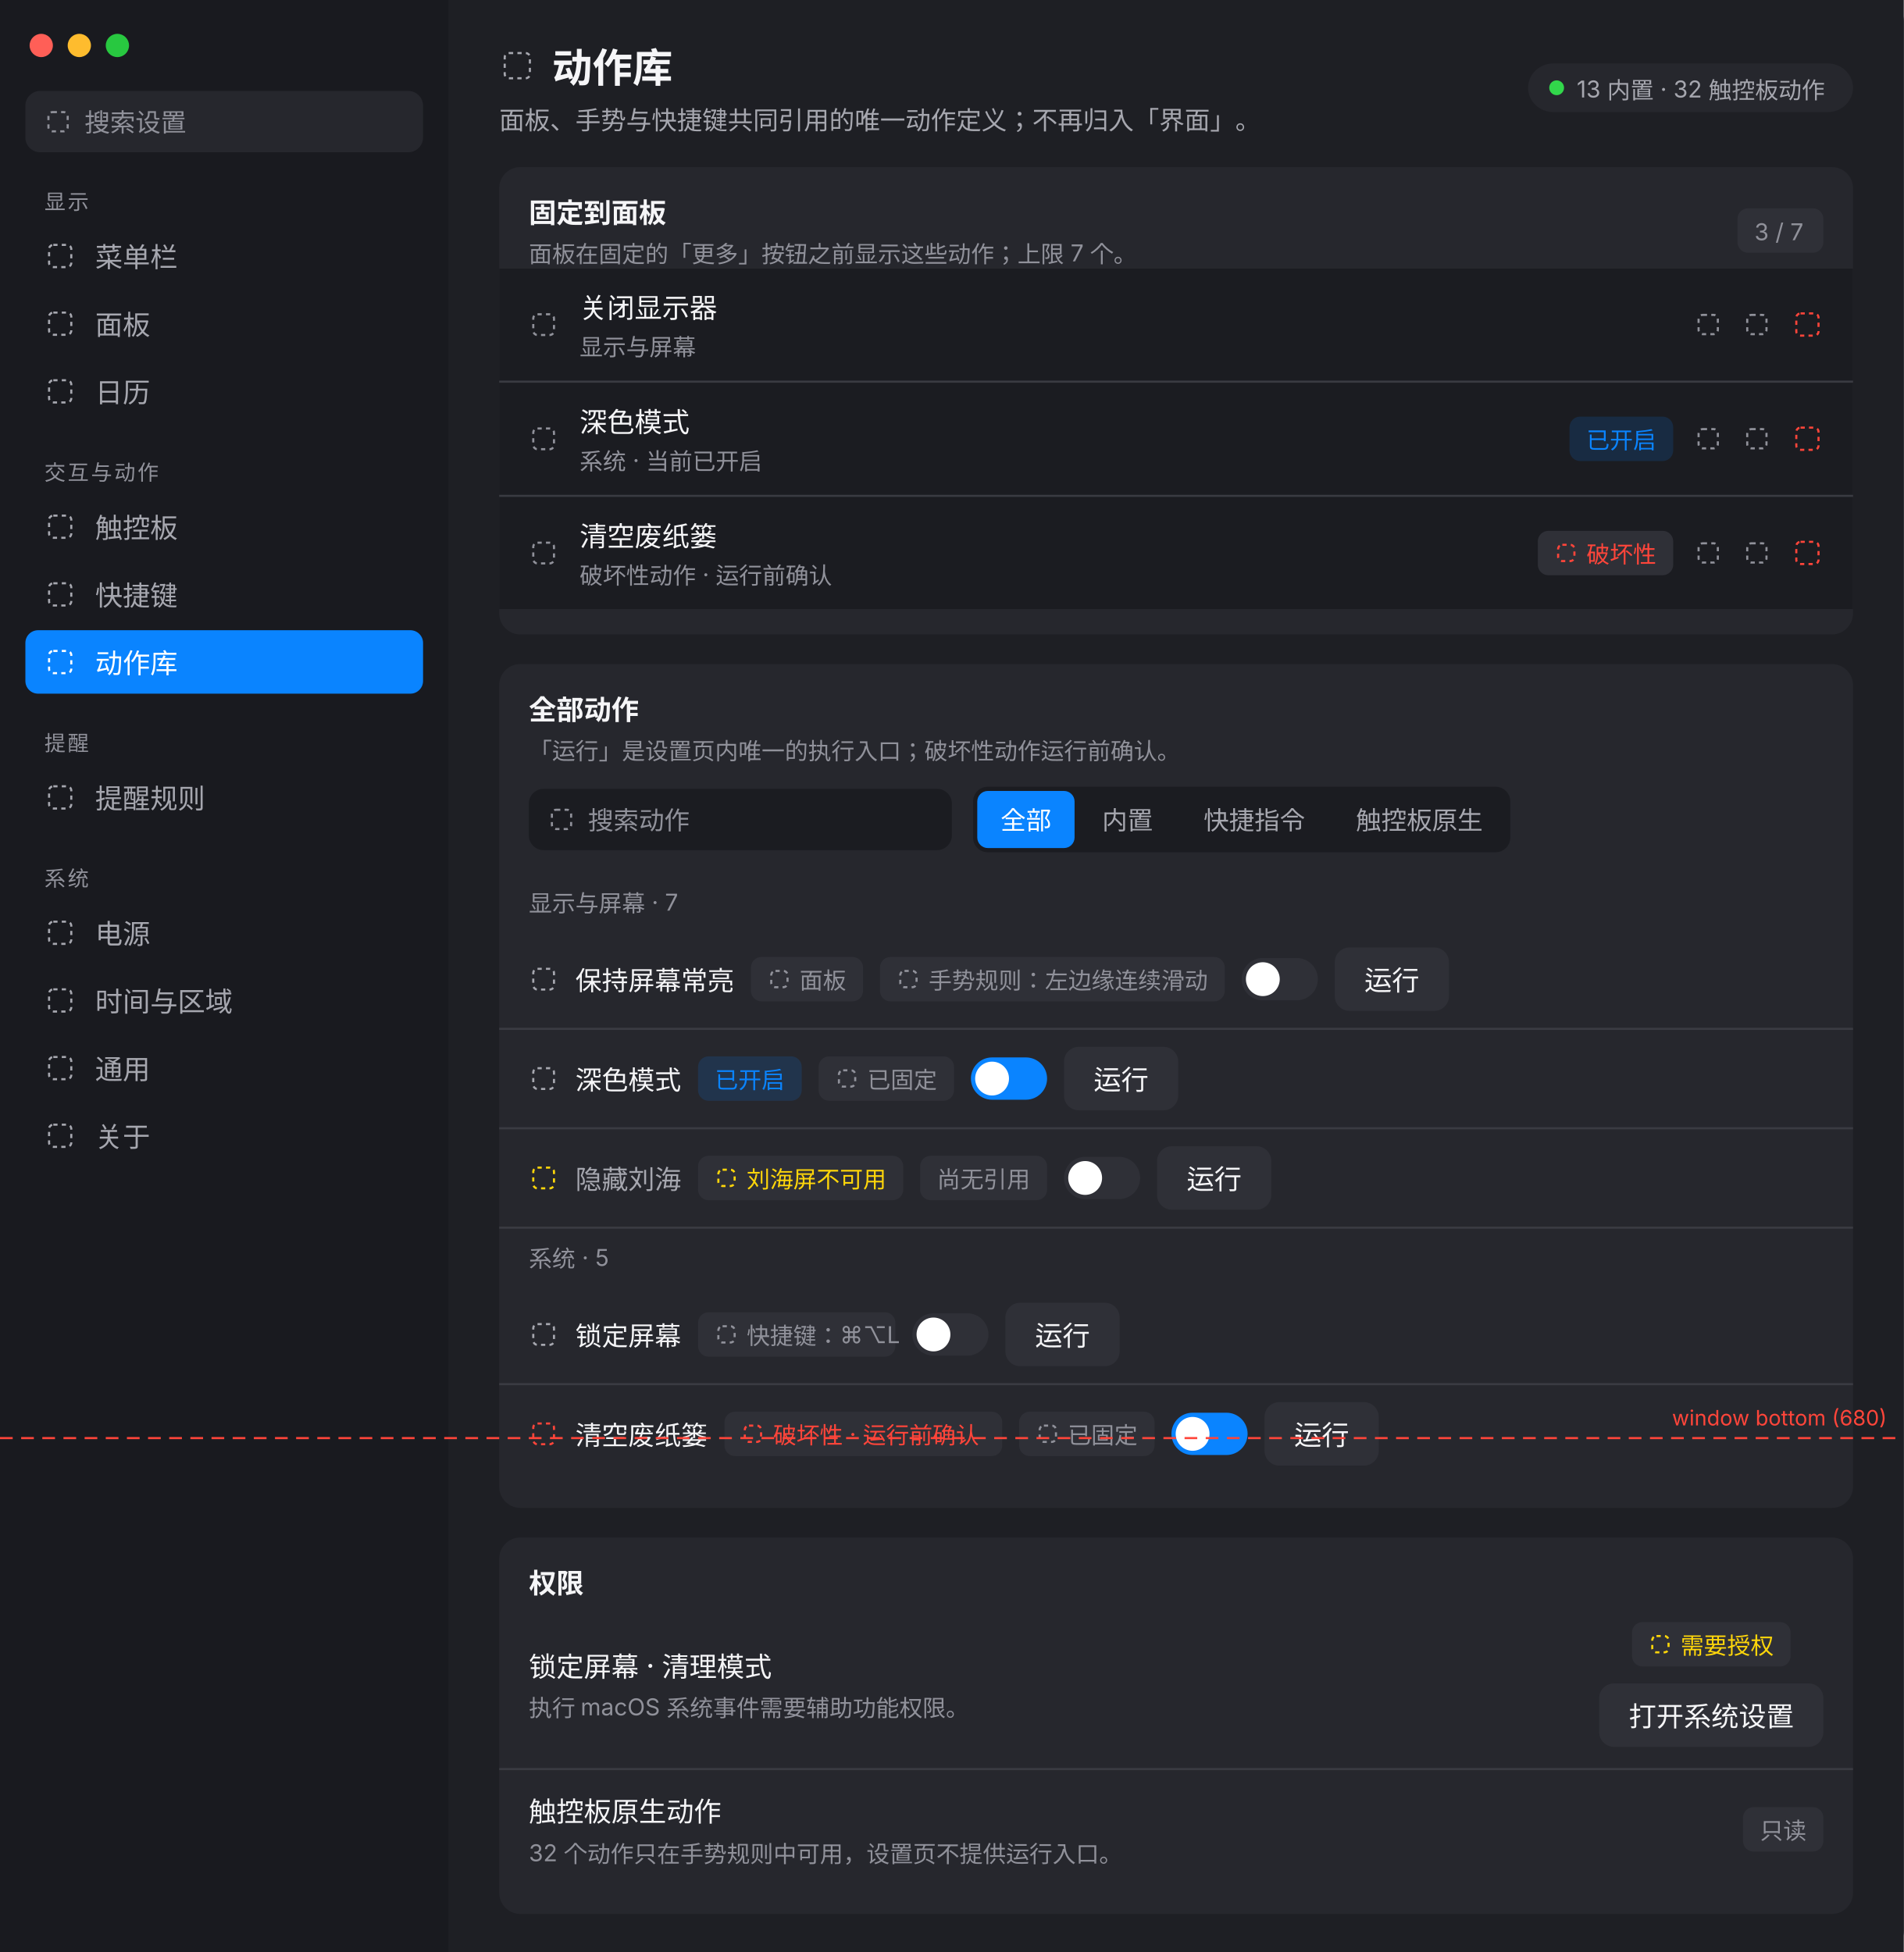
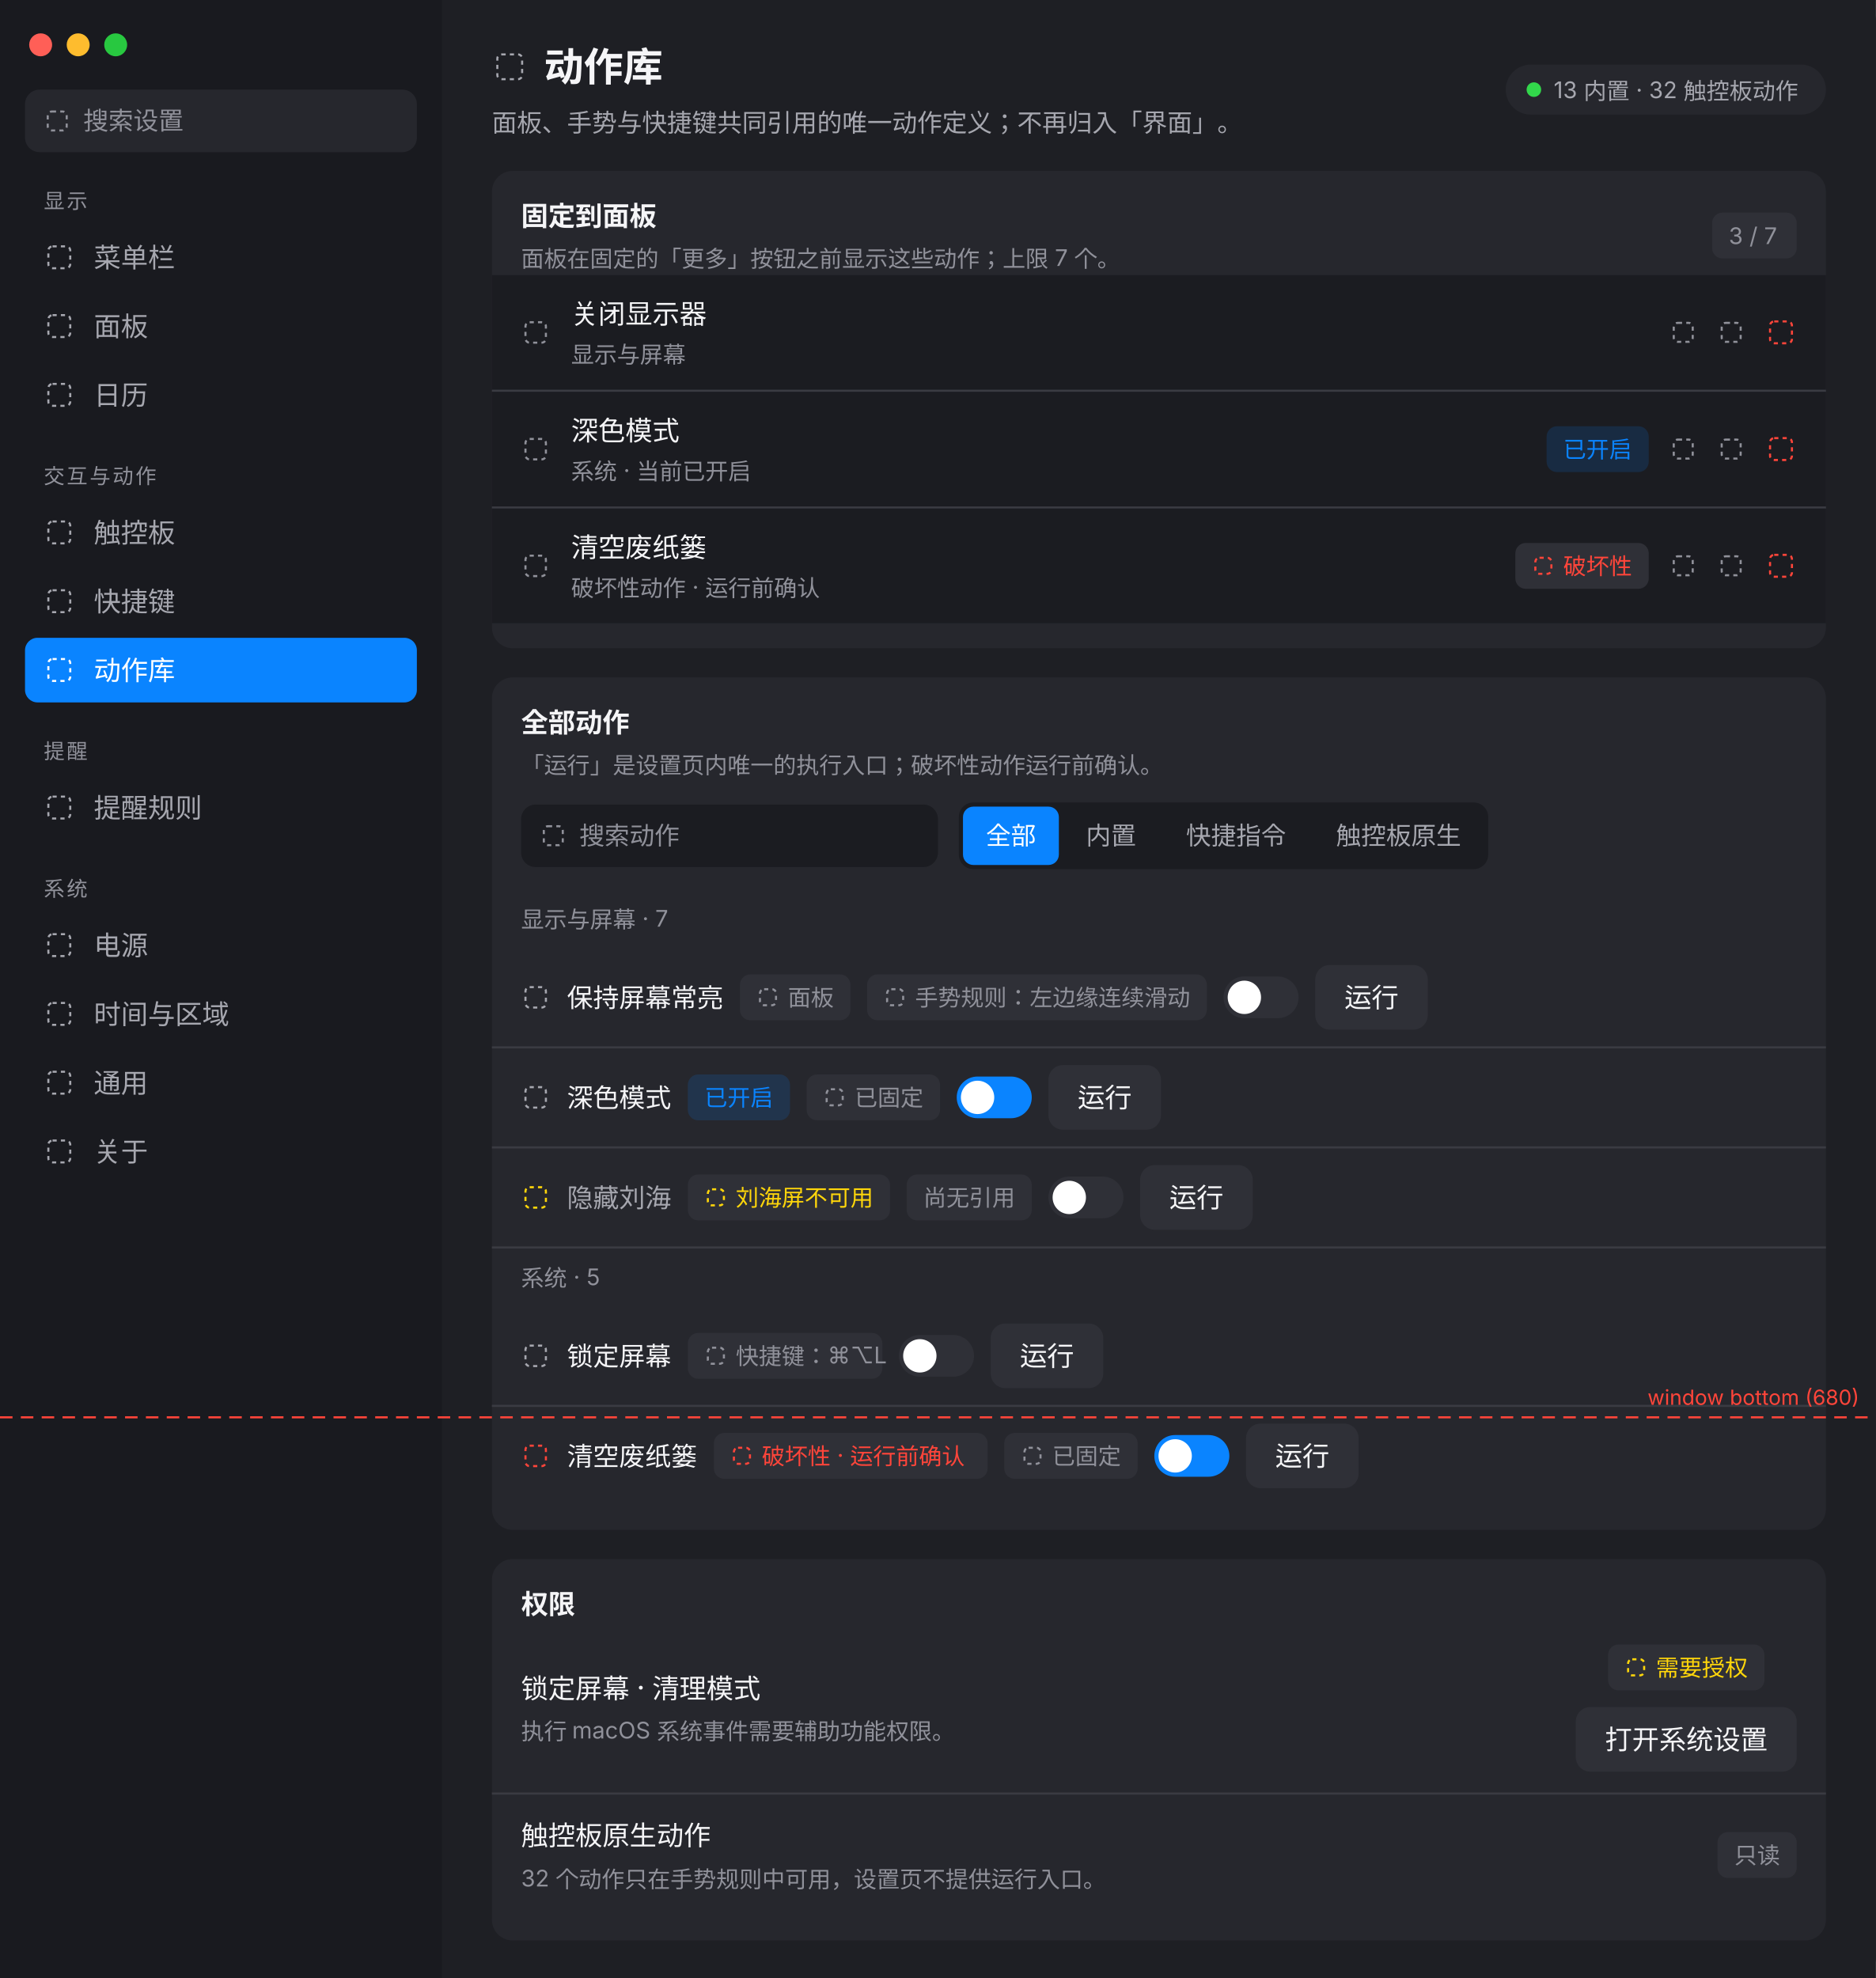
- <svg xmlns="http://www.w3.org/2000/svg" width="900" height="923" viewBox="0 0 900 923">
-   <rect width="900" height="923" fill="#1E1F24" />
-   <rect x="0.0" y="0.0" width="900.0" height="923.0" rx="10" fill="#1E1F24" />
-   <rect x="0.0" y="0.0" width="212.0" height="923.0" rx="0" fill="#191A1F" />
+ <svg xmlns="http://www.w3.org/2000/svg" width="900" height="949" viewBox="0 0 900 949">
+   <rect width="900" height="949" fill="#1E1F24" />
+   <rect x="0.0" y="0.0" width="900.0" height="949.0" rx="10" fill="#1E1F24" />
+   <rect x="0.0" y="0.0" width="212.0" height="949.0" rx="0" fill="#191A1F" />
  <ellipse cx="19.5" cy="21.5" rx="5.5" ry="5.5" fill="#FF5F57" />
  <ellipse cx="37.5" cy="21.5" rx="5.5" ry="5.5" fill="#FEBC2E" />
  <ellipse cx="55.5" cy="21.5" rx="5.5" ry="5.5" fill="#28C840" />
-   <rect x="12.0" y="43.0" width="188.0" height="29.0" rx="7" fill="#26272D" />
-   <rect x="22.9" y="53.0" width="9.1" height="9.1" rx="2" fill="none" stroke="#90919A" stroke-width="1" stroke-dasharray="2 2" />
+   <rect x="12.0" y="43.0" width="188.0" height="30.0" rx="7" fill="#26272D" />
+   <rect x="22.9" y="53.5" width="9.1" height="9.1" rx="2" fill="none" stroke="#90919A" stroke-width="1" stroke-dasharray="2 2" />
  <text x="40.0" y="62.2" font-family="Inter" font-size="12" font-weight="normal" letter-spacing="0" fill="#90919A">搜索设置</text>
-   <text x="21.0" y="99.0" font-family="Inter" font-size="10" font-weight="normal" letter-spacing="1" fill="#90919A">显示</text>
-   <rect x="23.2" y="115.8" width="10.5" height="10.5" rx="2" fill="none" stroke="#A6A7AF" stroke-width="1" stroke-dasharray="2 2" />
-   <text x="45.0" y="126.3" font-family="Inter" font-size="13" font-weight="normal" letter-spacing="0" fill="#A6A7AF">菜单栏</text>
-   <rect x="23.2" y="147.8" width="10.5" height="10.5" rx="2" fill="none" stroke="#A6A7AF" stroke-width="1" stroke-dasharray="2 2" />
-   <text x="45.0" y="158.3" font-family="Inter" font-size="13" font-weight="normal" letter-spacing="0" fill="#A6A7AF">面板</text>
-   <rect x="23.2" y="179.8" width="10.5" height="10.5" rx="2" fill="none" stroke="#A6A7AF" stroke-width="1" stroke-dasharray="2 2" />
-   <text x="45.0" y="190.3" font-family="Inter" font-size="13" font-weight="normal" letter-spacing="0" fill="#A6A7AF">日历</text>
-   <text x="21.0" y="227.0" font-family="Inter" font-size="10" font-weight="normal" letter-spacing="1" fill="#90919A">交互与动作</text>
-   <rect x="23.2" y="243.8" width="10.5" height="10.5" rx="2" fill="none" stroke="#A6A7AF" stroke-width="1" stroke-dasharray="2 2" />
-   <text x="45.0" y="254.3" font-family="Inter" font-size="13" font-weight="normal" letter-spacing="0" fill="#A6A7AF">触控板</text>
-   <rect x="23.2" y="275.8" width="10.5" height="10.5" rx="2" fill="none" stroke="#A6A7AF" stroke-width="1" stroke-dasharray="2 2" />
-   <text x="45.0" y="286.3" font-family="Inter" font-size="13" font-weight="normal" letter-spacing="0" fill="#A6A7AF">快捷键</text>
-   <rect x="12.0" y="298.0" width="188.0" height="30.0" rx="6" fill="#0A84FF" />
-   <rect x="23.2" y="307.8" width="10.5" height="10.5" rx="2" fill="none" stroke="#FFFFFF" stroke-width="1" stroke-dasharray="2 2" />
-   <text x="45.0" y="318.3" font-family="Inter" font-size="13" font-weight="normal" letter-spacing="0" fill="#FFFFFF">动作库</text>
-   <text x="21.0" y="355.0" font-family="Inter" font-size="10" font-weight="normal" letter-spacing="1" fill="#90919A">提醒</text>
-   <rect x="23.2" y="371.8" width="10.5" height="10.5" rx="2" fill="none" stroke="#A6A7AF" stroke-width="1" stroke-dasharray="2 2" />
-   <text x="45.0" y="382.3" font-family="Inter" font-size="13" font-weight="normal" letter-spacing="0" fill="#A6A7AF">提醒规则</text>
-   <text x="21.0" y="419.0" font-family="Inter" font-size="10" font-weight="normal" letter-spacing="1" fill="#90919A">系统</text>
-   <rect x="23.2" y="435.8" width="10.5" height="10.5" rx="2" fill="none" stroke="#A6A7AF" stroke-width="1" stroke-dasharray="2 2" />
-   <text x="45.0" y="446.3" font-family="Inter" font-size="13" font-weight="normal" letter-spacing="0" fill="#A6A7AF">电源</text>
-   <rect x="23.2" y="467.8" width="10.5" height="10.5" rx="2" fill="none" stroke="#A6A7AF" stroke-width="1" stroke-dasharray="2 2" />
-   <text x="45.0" y="478.3" font-family="Inter" font-size="13" font-weight="normal" letter-spacing="0" fill="#A6A7AF">时间与区域</text>
-   <rect x="23.2" y="499.8" width="10.5" height="10.5" rx="2" fill="none" stroke="#A6A7AF" stroke-width="1" stroke-dasharray="2 2" />
-   <text x="45.0" y="510.3" font-family="Inter" font-size="13" font-weight="normal" letter-spacing="0" fill="#A6A7AF">通用</text>
-   <rect x="23.2" y="531.8" width="10.5" height="10.5" rx="2" fill="none" stroke="#A6A7AF" stroke-width="1" stroke-dasharray="2 2" />
-   <text x="45.0" y="542.3" font-family="Inter" font-size="13" font-weight="normal" letter-spacing="0" fill="#A6A7AF">关于</text>
-   <rect x="238.6" y="25.1" width="11.9" height="11.9" rx="2" fill="none" stroke="#A6A7AF" stroke-width="1" stroke-dasharray="2 2" />
+   <text x="21.0" y="100.0" font-family="Inter" font-size="10" font-weight="normal" letter-spacing="1" fill="#90919A">显示</text>
+   <rect x="23.2" y="118.2" width="10.5" height="10.5" rx="2" fill="none" stroke="#A6A7AF" stroke-width="1" stroke-dasharray="2 2" />
+   <text x="45.0" y="128.3" font-family="Inter" font-size="13" font-weight="normal" letter-spacing="0" fill="#A6A7AF">菜单栏</text>
+   <rect x="23.2" y="151.2" width="10.5" height="10.5" rx="2" fill="none" stroke="#A6A7AF" stroke-width="1" stroke-dasharray="2 2" />
+   <text x="45.0" y="161.3" font-family="Inter" font-size="13" font-weight="normal" letter-spacing="0" fill="#A6A7AF">面板</text>
+   <rect x="23.2" y="184.2" width="10.5" height="10.5" rx="2" fill="none" stroke="#A6A7AF" stroke-width="1" stroke-dasharray="2 2" />
+   <text x="45.0" y="194.3" font-family="Inter" font-size="13" font-weight="normal" letter-spacing="0" fill="#A6A7AF">日历</text>
+   <text x="21.0" y="232.0" font-family="Inter" font-size="10" font-weight="normal" letter-spacing="1" fill="#90919A">交互与动作</text>
+   <rect x="23.2" y="250.2" width="10.5" height="10.5" rx="2" fill="none" stroke="#A6A7AF" stroke-width="1" stroke-dasharray="2 2" />
+   <text x="45.0" y="260.3" font-family="Inter" font-size="13" font-weight="normal" letter-spacing="0" fill="#A6A7AF">触控板</text>
+   <rect x="23.2" y="283.2" width="10.5" height="10.5" rx="2" fill="none" stroke="#A6A7AF" stroke-width="1" stroke-dasharray="2 2" />
+   <text x="45.0" y="293.3" font-family="Inter" font-size="13" font-weight="normal" letter-spacing="0" fill="#A6A7AF">快捷键</text>
+   <rect x="12.0" y="306.0" width="188.0" height="31.0" rx="6" fill="#0A84FF" />
+   <rect x="23.2" y="316.2" width="10.5" height="10.5" rx="2" fill="none" stroke="#FFFFFF" stroke-width="1" stroke-dasharray="2 2" />
+   <text x="45.0" y="326.3" font-family="Inter" font-size="13" font-weight="normal" letter-spacing="0" fill="#FFFFFF">动作库</text>
+   <text x="21.0" y="364.0" font-family="Inter" font-size="10" font-weight="normal" letter-spacing="1" fill="#90919A">提醒</text>
+   <rect x="23.2" y="382.2" width="10.5" height="10.5" rx="2" fill="none" stroke="#A6A7AF" stroke-width="1" stroke-dasharray="2 2" />
+   <text x="45.0" y="392.3" font-family="Inter" font-size="13" font-weight="normal" letter-spacing="0" fill="#A6A7AF">提醒规则</text>
+   <text x="21.0" y="430.0" font-family="Inter" font-size="10" font-weight="normal" letter-spacing="1" fill="#90919A">系统</text>
+   <rect x="23.2" y="448.2" width="10.5" height="10.5" rx="2" fill="none" stroke="#A6A7AF" stroke-width="1" stroke-dasharray="2 2" />
+   <text x="45.0" y="458.3" font-family="Inter" font-size="13" font-weight="normal" letter-spacing="0" fill="#A6A7AF">电源</text>
+   <rect x="23.2" y="481.2" width="10.5" height="10.5" rx="2" fill="none" stroke="#A6A7AF" stroke-width="1" stroke-dasharray="2 2" />
+   <text x="45.0" y="491.3" font-family="Inter" font-size="13" font-weight="normal" letter-spacing="0" fill="#A6A7AF">时间与区域</text>
+   <rect x="23.2" y="514.2" width="10.5" height="10.5" rx="2" fill="none" stroke="#A6A7AF" stroke-width="1" stroke-dasharray="2 2" />
+   <text x="45.0" y="524.3" font-family="Inter" font-size="13" font-weight="normal" letter-spacing="0" fill="#A6A7AF">通用</text>
+   <rect x="23.2" y="547.2" width="10.5" height="10.5" rx="2" fill="none" stroke="#A6A7AF" stroke-width="1" stroke-dasharray="2 2" />
+   <text x="45.0" y="557.3" font-family="Inter" font-size="13" font-weight="normal" letter-spacing="0" fill="#A6A7AF">关于</text>
+   <rect x="238.6" y="26.1" width="11.9" height="11.9" rx="2" fill="none" stroke="#A6A7AF" stroke-width="1" stroke-dasharray="2 2" />
  <text x="261.0" y="38.9" font-family="Inter" font-size="19" font-weight="600" letter-spacing="0" fill="#F5F5F7">动作库</text>
-   <text x="236.0" y="61.2" font-family="Inter" font-size="12" font-weight="normal" letter-spacing="0" fill="#A6A7AF">面板、手势与快捷键共同引用的唯一动作定义；不再归入「界面」。</text>
-   <rect x="722.4" y="30.0" width="153.6" height="23.0" rx="12" fill="#26272D" />
-   <ellipse cx="735.9" cy="41.5" rx="3.5" ry="3.5" fill="#32D74B" />
-   <text x="745.4" y="46.1" font-family="Inter" font-size="11" font-weight="normal" letter-spacing="0" fill="#A6A7AF">13 内置 · 32 触控板动作</text>
-   <rect x="236.0" y="79.0" width="640.0" height="221.0" rx="10" fill="#26272D" />
-   <text x="250.0" y="105.3" font-family="Inter" font-size="13" font-weight="600" letter-spacing="0" fill="#F5F5F7">固定到面板</text>
-   <text x="250.0" y="124.1" font-family="Inter" font-size="11" font-weight="normal" letter-spacing="0" fill="#90919A">面板在固定的「更多」按钮之前显示这些动作；上限 7 个。</text>
-   <rect x="821.4" y="98.5" width="40.6" height="21.0" rx="5" fill="#2F3037" />
-   <text x="829.4" y="113.6" font-family="Inter" font-size="11" font-weight="t" letter-spacing="0" fill="#90919A">3 / 7</text>
-   <rect x="236.0" y="127.0" width="640.0" height="53.0" rx="0" fill="#1B1C21" />
-   <rect x="252.1" y="148.6" width="9.8" height="9.8" rx="2" fill="none" stroke="#90919A" stroke-width="1" stroke-dasharray="2 2" />
-   <text x="274.0" y="150.3" font-family="Inter" font-size="13" font-weight="500" letter-spacing="0" fill="#F5F5F7">关闭显示器</text>
-   <text x="274.0" y="168.1" font-family="Inter" font-size="11" font-weight="normal" letter-spacing="0" fill="#90919A">显示与屏幕</text>
-   <rect x="803.0" y="148.9" width="9.1" height="9.1" rx="2" fill="none" stroke="#90919A" stroke-width="1" stroke-dasharray="2 2" />
-   <rect x="826.0" y="148.9" width="9.1" height="9.1" rx="2" fill="none" stroke="#90919A" stroke-width="1" stroke-dasharray="2 2" />
-   <rect x="849.2" y="148.2" width="10.5" height="10.5" rx="2" fill="none" stroke="#FF453A" stroke-width="1" stroke-dasharray="2 2" />
-   <rect x="236.0" y="180.0" width="640.0" height="1.0" rx="0" fill="#3A3B42" />
-   <rect x="236.0" y="181.0" width="640.0" height="53.0" rx="0" fill="#1B1C21" />
-   <rect x="252.1" y="202.6" width="9.8" height="9.8" rx="2" fill="none" stroke="#90919A" stroke-width="1" stroke-dasharray="2 2" />
-   <text x="274.0" y="204.3" font-family="Inter" font-size="13" font-weight="500" letter-spacing="0" fill="#F5F5F7">深色模式</text>
-   <text x="274.0" y="222.1" font-family="Inter" font-size="11" font-weight="normal" letter-spacing="0" fill="#90919A">系统 · 当前已开启</text>
-   <rect x="742.0" y="197.0" width="49.0" height="21.0" rx="5" fill="#0A84FF" fill-opacity="0.149" />
-   <text x="750.0" y="212.1" font-family="Inter" font-size="11" font-weight="t" letter-spacing="0" fill="#0A84FF">已开启</text>
-   <rect x="803.0" y="202.9" width="9.1" height="9.1" rx="2" fill="none" stroke="#90919A" stroke-width="1" stroke-dasharray="2 2" />
-   <rect x="826.0" y="202.9" width="9.1" height="9.1" rx="2" fill="none" stroke="#90919A" stroke-width="1" stroke-dasharray="2 2" />
-   <rect x="849.2" y="202.2" width="10.5" height="10.5" rx="2" fill="none" stroke="#FF453A" stroke-width="1" stroke-dasharray="2 2" />
-   <rect x="236.0" y="234.0" width="640.0" height="1.0" rx="0" fill="#3A3B42" />
-   <rect x="236.0" y="235.0" width="640.0" height="53.0" rx="0" fill="#1B1C21" />
-   <rect x="252.1" y="256.6" width="9.8" height="9.8" rx="2" fill="none" stroke="#90919A" stroke-width="1" stroke-dasharray="2 2" />
-   <text x="274.0" y="258.3" font-family="Inter" font-size="13" font-weight="500" letter-spacing="0" fill="#F5F5F7">清空废纸篓</text>
-   <text x="274.0" y="276.1" font-family="Inter" font-size="11" font-weight="normal" letter-spacing="0" fill="#90919A">破坏性动作 · 运行前确认</text>
-   <rect x="727.0" y="251.0" width="64.0" height="21.0" rx="5" fill="#2F3037" />
-   <rect x="736.6" y="257.6" width="7.7" height="7.7" rx="2" fill="none" stroke="#FF453A" stroke-width="1" stroke-dasharray="2 2" />
-   <text x="750.0" y="266.1" font-family="Inter" font-size="11" font-weight="t" letter-spacing="0" fill="#FF453A">破坏性</text>
-   <rect x="803.0" y="256.9" width="9.1" height="9.1" rx="2" fill="none" stroke="#90919A" stroke-width="1" stroke-dasharray="2 2" />
-   <rect x="826.0" y="256.9" width="9.1" height="9.1" rx="2" fill="none" stroke="#90919A" stroke-width="1" stroke-dasharray="2 2" />
-   <rect x="849.2" y="256.2" width="10.5" height="10.5" rx="2" fill="none" stroke="#FF453A" stroke-width="1" stroke-dasharray="2 2" />
-   <rect x="236.0" y="314.0" width="640.0" height="399.0" rx="10" fill="#26272D" />
-   <text x="250.0" y="340.3" font-family="Inter" font-size="13" font-weight="600" letter-spacing="0" fill="#F5F5F7">全部动作</text>
-   <text x="250.0" y="359.1" font-family="Inter" font-size="11" font-weight="normal" letter-spacing="0" fill="#90919A">「运行」是设置页内唯一的执行入口；破坏性动作运行前确认。</text>
-   <rect x="250.0" y="373.0" width="200.0" height="29.0" rx="7" fill="#1B1C21" />
-   <rect x="260.9" y="382.9" width="9.1" height="9.1" rx="2" fill="none" stroke="#90919A" stroke-width="1" stroke-dasharray="2 2" />
-   <text x="278.0" y="392.2" font-family="Inter" font-size="12" font-weight="t" letter-spacing="0" fill="#90919A">搜索动作</text>
-   <rect x="460.0" y="372.0" width="254.0" height="31.0" rx="7" fill="#1B1C21" />
-   <rect x="462.0" y="374.0" width="46.0" height="27.0" rx="5" fill="#0A84FF" />
-   <text x="473.0" y="392.2" font-family="Inter" font-size="12" font-weight="l" letter-spacing="0" fill="#FFFFFF">全部</text>
-   <text x="521.0" y="392.2" font-family="Inter" font-size="12" font-weight="l" letter-spacing="0" fill="#A6A7AF">内置</text>
-   <text x="569.0" y="392.2" font-family="Inter" font-size="12" font-weight="l" letter-spacing="0" fill="#A6A7AF">快捷指令</text>
-   <text x="641.0" y="392.2" font-family="Inter" font-size="12" font-weight="l" letter-spacing="0" fill="#A6A7AF">触控板原生</text>
-   <text x="250.0" y="431.1" font-family="Inter" font-size="11" font-weight="t" letter-spacing="0" fill="#90919A">显示与屏幕 · 7</text>
-   <rect x="252.1" y="458.1" width="9.8" height="9.8" rx="2" fill="none" stroke="#A6A7AF" stroke-width="1" stroke-dasharray="2 2" />
-   <text x="272.0" y="468.2" font-family="Inter" font-size="12.5" font-weight="500" letter-spacing="0" fill="#F5F5F7">保持屏幕常亮</text>
-   <rect x="355.0" y="452.5" width="53.0" height="21.0" rx="5" fill="#2F3037" />
-   <rect x="364.6" y="459.1" width="7.7" height="7.7" rx="2" fill="none" stroke="#90919A" stroke-width="1" stroke-dasharray="2 2" />
-   <text x="378.0" y="467.6" font-family="Inter" font-size="11" font-weight="t" letter-spacing="0" fill="#90919A">面板</text>
-   <rect x="416.0" y="452.5" width="163.0" height="21.0" rx="5" fill="#2F3037" />
-   <rect x="425.6" y="459.1" width="7.7" height="7.7" rx="2" fill="none" stroke="#90919A" stroke-width="1" stroke-dasharray="2 2" />
-   <text x="439.0" y="467.6" font-family="Inter" font-size="11" font-weight="t" letter-spacing="0" fill="#90919A">手势规则：左边缘连续滑动</text>
-   <rect x="587.0" y="453.0" width="36.0" height="20.0" rx="10" fill="#2F3037" />
-   <ellipse cx="597.0" cy="463.0" rx="8.0" ry="8.0" fill="#FFFFFF" />
-   <rect x="631.0" y="448.0" width="54.0" height="30.0" rx="7" fill="#2F3037" />
-   <text x="645.0" y="468.3" font-family="Inter" font-size="13" font-weight="normal" letter-spacing="0" fill="#F5F5F7">运行</text>
-   <rect x="236.0" y="486.0" width="640.0" height="1.0" rx="0" fill="#3A3B42" />
-   <rect x="252.1" y="505.1" width="9.8" height="9.8" rx="2" fill="none" stroke="#A6A7AF" stroke-width="1" stroke-dasharray="2 2" />
-   <text x="272.0" y="515.2" font-family="Inter" font-size="12.5" font-weight="500" letter-spacing="0" fill="#F5F5F7">深色模式</text>
-   <rect x="330.0" y="499.5" width="49.0" height="21.0" rx="5" fill="#0A84FF" fill-opacity="0.149" />
-   <text x="338.0" y="514.6" font-family="Inter" font-size="11" font-weight="t" letter-spacing="0" fill="#0A84FF">已开启</text>
-   <rect x="387.0" y="499.5" width="64.0" height="21.0" rx="5" fill="#2F3037" />
-   <rect x="396.6" y="506.1" width="7.7" height="7.7" rx="2" fill="none" stroke="#90919A" stroke-width="1" stroke-dasharray="2 2" />
-   <text x="410.0" y="514.6" font-family="Inter" font-size="11" font-weight="t" letter-spacing="0" fill="#90919A">已固定</text>
-   <rect x="459.0" y="500.0" width="36.0" height="20.0" rx="10" fill="#0A84FF" />
-   <ellipse cx="469.0" cy="510.0" rx="8.0" ry="8.0" fill="#FFFFFF" />
-   <rect x="503.0" y="495.0" width="54.0" height="30.0" rx="7" fill="#2F3037" />
-   <text x="517.0" y="515.3" font-family="Inter" font-size="13" font-weight="normal" letter-spacing="0" fill="#F5F5F7">运行</text>
-   <rect x="236.0" y="533.0" width="640.0" height="1.0" rx="0" fill="#3A3B42" />
-   <rect x="252.1" y="552.1" width="9.8" height="9.8" rx="2" fill="none" stroke="#FFD60A" stroke-width="1" stroke-dasharray="2 2" />
-   <text x="272.0" y="562.2" font-family="Inter" font-size="12.5" font-weight="500" letter-spacing="0" fill="#A6A7AF">隐藏刘海</text>
-   <rect x="330.0" y="546.5" width="97.0" height="21.0" rx="5" fill="#2F3037" />
-   <rect x="339.6" y="553.1" width="7.7" height="7.7" rx="2" fill="none" stroke="#FFD60A" stroke-width="1" stroke-dasharray="2 2" />
-   <text x="353.0" y="561.6" font-family="Inter" font-size="11" font-weight="t" letter-spacing="0" fill="#FFD60A">刘海屏不可用</text>
-   <rect x="435.0" y="546.5" width="60.0" height="21.0" rx="5" fill="#2F3037" />
-   <text x="443.0" y="561.6" font-family="Inter" font-size="11" font-weight="t" letter-spacing="0" fill="#90919A">尚无引用</text>
-   <rect x="503.0" y="547.0" width="36.0" height="20.0" rx="10" fill="#2F3037" />
-   <ellipse cx="513.0" cy="557.0" rx="8.0" ry="8.0" fill="#FFFFFF" />
-   <rect x="547.0" y="542.0" width="54.0" height="30.0" rx="7" fill="#2F3037" />
-   <text x="561.0" y="562.3" font-family="Inter" font-size="13" font-weight="normal" letter-spacing="0" fill="#F5F5F7">运行</text>
-   <rect x="236.0" y="580.0" width="640.0" height="1.0" rx="0" fill="#3A3B42" />
-   <text x="250.0" y="599.1" font-family="Inter" font-size="11" font-weight="t" letter-spacing="0" fill="#90919A">系统 · 5</text>
-   <rect x="252.1" y="626.1" width="9.8" height="9.8" rx="2" fill="none" stroke="#A6A7AF" stroke-width="1" stroke-dasharray="2 2" />
-   <text x="272.0" y="636.2" font-family="Inter" font-size="12.5" font-weight="500" letter-spacing="0" fill="#F5F5F7">锁定屏幕</text>
-   <rect x="330.0" y="620.5" width="93.3" height="21.0" rx="5" fill="#2F3037" />
-   <rect x="339.6" y="627.1" width="7.7" height="7.7" rx="2" fill="none" stroke="#90919A" stroke-width="1" stroke-dasharray="2 2" />
-   <text x="353.0" y="635.6" font-family="Inter" font-size="11" font-weight="t" letter-spacing="0" fill="#90919A">快捷键：⌘⌥L</text>
-   <rect x="431.3" y="621.0" width="36.0" height="20.0" rx="10" fill="#2F3037" />
-   <ellipse cx="441.3" cy="631.0" rx="8.0" ry="8.0" fill="#FFFFFF" />
-   <rect x="475.3" y="616.0" width="54.0" height="30.0" rx="7" fill="#2F3037" />
-   <text x="489.3" y="636.3" font-family="Inter" font-size="13" font-weight="normal" letter-spacing="0" fill="#F5F5F7">运行</text>
-   <rect x="236.0" y="654.0" width="640.0" height="1.0" rx="0" fill="#3A3B42" />
-   <rect x="252.1" y="673.1" width="9.8" height="9.8" rx="2" fill="none" stroke="#FF453A" stroke-width="1" stroke-dasharray="2 2" />
-   <text x="272.0" y="683.2" font-family="Inter" font-size="12.5" font-weight="500" letter-spacing="0" fill="#F5F5F7">清空废纸篓</text>
-   <rect x="342.5" y="667.5" width="131.3" height="21.0" rx="5" fill="#2F3037" />
-   <rect x="352.1" y="674.1" width="7.7" height="7.7" rx="2" fill="none" stroke="#FF453A" stroke-width="1" stroke-dasharray="2 2" />
-   <text x="365.5" y="682.6" font-family="Inter" font-size="11" font-weight="t" letter-spacing="0" fill="#FF453A">破坏性 · 运行前确认</text>
-   <rect x="481.8" y="667.5" width="64.0" height="21.0" rx="5" fill="#2F3037" />
-   <rect x="491.5" y="674.1" width="7.7" height="7.7" rx="2" fill="none" stroke="#90919A" stroke-width="1" stroke-dasharray="2 2" />
-   <text x="504.8" y="682.6" font-family="Inter" font-size="11" font-weight="t" letter-spacing="0" fill="#90919A">已固定</text>
-   <rect x="553.8" y="668.0" width="36.0" height="20.0" rx="10" fill="#0A84FF" />
-   <ellipse cx="563.8" cy="678.0" rx="8.0" ry="8.0" fill="#FFFFFF" />
-   <rect x="597.8" y="663.0" width="54.0" height="30.0" rx="7" fill="#2F3037" />
-   <text x="611.8" y="683.3" font-family="Inter" font-size="13" font-weight="normal" letter-spacing="0" fill="#F5F5F7">运行</text>
-   <rect x="236.0" y="727.0" width="640.0" height="178.0" rx="10" fill="#26272D" />
-   <text x="250.0" y="753.3" font-family="Inter" font-size="13" font-weight="600" letter-spacing="0" fill="#F5F5F7">权限</text>
-   <text x="250.0" y="792.8" font-family="Inter" font-size="13" font-weight="500" letter-spacing="0" fill="#F5F5F7">锁定屏幕 · 清理模式</text>
-   <text x="250.0" y="811.6" font-family="Inter" font-size="11" font-weight="normal" letter-spacing="0" fill="#90919A">执行 macOS 系统事件需要辅助功能权限。</text>
-   <rect x="771.5" y="767.0" width="75.0" height="21.0" rx="5" fill="#2F3037" />
-   <rect x="781.1" y="773.6" width="7.7" height="7.7" rx="2" fill="none" stroke="#FFD60A" stroke-width="1" stroke-dasharray="2 2" />
-   <text x="794.5" y="782.1" font-family="Inter" font-size="11" font-weight="t" letter-spacing="0" fill="#FFD60A">需要授权</text>
-   <rect x="756.0" y="796.0" width="106.0" height="30.0" rx="7" fill="#2F3037" />
-   <text x="770.0" y="816.3" font-family="Inter" font-size="13" font-weight="normal" letter-spacing="0" fill="#F5F5F7">打开系统设置</text>
-   <rect x="236.0" y="836.0" width="640.0" height="1.0" rx="0" fill="#3A3B42" />
-   <text x="250.0" y="861.3" font-family="Inter" font-size="13" font-weight="500" letter-spacing="0" fill="#F5F5F7">触控板原生动作</text>
-   <text x="250.0" y="880.1" font-family="Inter" font-size="11" font-weight="normal" letter-spacing="0" fill="#90919A">32 个动作只在手势规则中可用，设置页不提供运行入口。</text>
-   <rect x="824.0" y="854.5" width="38.0" height="21.0" rx="5" fill="#2F3037" />
-   <text x="832.0" y="869.6" font-family="Inter" font-size="11" font-weight="t" letter-spacing="0" fill="#90919A">只读</text>
+   <text x="236.0" y="63.2" font-family="Inter" font-size="12" font-weight="normal" letter-spacing="0" fill="#A6A7AF">面板、手势与快捷键共同引用的唯一动作定义；不再归入「界面」。</text>
+   <rect x="722.4" y="31.0" width="153.6" height="24.0" rx="12" fill="#26272D" />
+   <ellipse cx="735.9" cy="43.0" rx="3.5" ry="3.5" fill="#32D74B" />
+   <text x="745.4" y="47.1" font-family="Inter" font-size="11" font-weight="normal" letter-spacing="0" fill="#A6A7AF">13 内置 · 32 触控板动作</text>
+   <rect x="236.0" y="82.0" width="640.0" height="229.0" rx="10" fill="#26272D" />
+   <text x="250.0" y="108.3" font-family="Inter" font-size="13" font-weight="600" letter-spacing="0" fill="#F5F5F7">固定到面板</text>
+   <text x="250.0" y="128.1" font-family="Inter" font-size="11" font-weight="normal" letter-spacing="0" fill="#90919A">面板在固定的「更多」按钮之前显示这些动作；上限 7 个。</text>
+   <rect x="821.4" y="102.0" width="40.6" height="22.0" rx="5" fill="#2F3037" />
+   <text x="829.4" y="117.1" font-family="Inter" font-size="11" font-weight="t" letter-spacing="0" fill="#90919A">3 / 7</text>
+   <rect x="236.0" y="132.0" width="640.0" height="55.0" rx="0" fill="#1B1C21" />
+   <rect x="252.1" y="154.6" width="9.8" height="9.8" rx="2" fill="none" stroke="#90919A" stroke-width="1" stroke-dasharray="2 2" />
+   <text x="274.0" y="155.3" font-family="Inter" font-size="13" font-weight="500" letter-spacing="0" fill="#F5F5F7">关闭显示器</text>
+   <text x="274.0" y="174.1" font-family="Inter" font-size="11" font-weight="normal" letter-spacing="0" fill="#90919A">显示与屏幕</text>
+   <rect x="803.0" y="154.9" width="9.1" height="9.1" rx="2" fill="none" stroke="#90919A" stroke-width="1" stroke-dasharray="2 2" />
+   <rect x="826.0" y="154.9" width="9.1" height="9.1" rx="2" fill="none" stroke="#90919A" stroke-width="1" stroke-dasharray="2 2" />
+   <rect x="849.2" y="154.2" width="10.5" height="10.5" rx="2" fill="none" stroke="#FF453A" stroke-width="1" stroke-dasharray="2 2" />
+   <rect x="236.0" y="187.0" width="640.0" height="1.0" rx="0" fill="#3A3B42" />
+   <rect x="236.0" y="188.0" width="640.0" height="55.0" rx="0" fill="#1B1C21" />
+   <rect x="252.1" y="210.6" width="9.8" height="9.8" rx="2" fill="none" stroke="#90919A" stroke-width="1" stroke-dasharray="2 2" />
+   <text x="274.0" y="211.3" font-family="Inter" font-size="13" font-weight="500" letter-spacing="0" fill="#F5F5F7">深色模式</text>
+   <text x="274.0" y="230.1" font-family="Inter" font-size="11" font-weight="normal" letter-spacing="0" fill="#90919A">系统 · 当前已开启</text>
+   <rect x="742.0" y="204.5" width="49.0" height="22.0" rx="5" fill="#0A84FF" fill-opacity="0.149" />
+   <text x="750.0" y="219.6" font-family="Inter" font-size="11" font-weight="t" letter-spacing="0" fill="#0A84FF">已开启</text>
+   <rect x="803.0" y="210.9" width="9.1" height="9.1" rx="2" fill="none" stroke="#90919A" stroke-width="1" stroke-dasharray="2 2" />
+   <rect x="826.0" y="210.9" width="9.1" height="9.1" rx="2" fill="none" stroke="#90919A" stroke-width="1" stroke-dasharray="2 2" />
+   <rect x="849.2" y="210.2" width="10.5" height="10.5" rx="2" fill="none" stroke="#FF453A" stroke-width="1" stroke-dasharray="2 2" />
+   <rect x="236.0" y="243.0" width="640.0" height="1.0" rx="0" fill="#3A3B42" />
+   <rect x="236.0" y="244.0" width="640.0" height="55.0" rx="0" fill="#1B1C21" />
+   <rect x="252.1" y="266.6" width="9.8" height="9.8" rx="2" fill="none" stroke="#90919A" stroke-width="1" stroke-dasharray="2 2" />
+   <text x="274.0" y="267.3" font-family="Inter" font-size="13" font-weight="500" letter-spacing="0" fill="#F5F5F7">清空废纸篓</text>
+   <text x="274.0" y="286.1" font-family="Inter" font-size="11" font-weight="normal" letter-spacing="0" fill="#90919A">破坏性动作 · 运行前确认</text>
+   <rect x="727.0" y="260.5" width="64.0" height="22.0" rx="5" fill="#2F3037" />
+   <rect x="736.6" y="267.6" width="7.7" height="7.7" rx="2" fill="none" stroke="#FF453A" stroke-width="1" stroke-dasharray="2 2" />
+   <text x="750.0" y="275.6" font-family="Inter" font-size="11" font-weight="t" letter-spacing="0" fill="#FF453A">破坏性</text>
+   <rect x="803.0" y="266.9" width="9.1" height="9.1" rx="2" fill="none" stroke="#90919A" stroke-width="1" stroke-dasharray="2 2" />
+   <rect x="826.0" y="266.9" width="9.1" height="9.1" rx="2" fill="none" stroke="#90919A" stroke-width="1" stroke-dasharray="2 2" />
+   <rect x="849.2" y="266.2" width="10.5" height="10.5" rx="2" fill="none" stroke="#FF453A" stroke-width="1" stroke-dasharray="2 2" />
+   <rect x="236.0" y="325.0" width="640.0" height="409.0" rx="10" fill="#26272D" />
+   <text x="250.0" y="351.3" font-family="Inter" font-size="13" font-weight="600" letter-spacing="0" fill="#F5F5F7">全部动作</text>
+   <text x="250.0" y="371.1" font-family="Inter" font-size="11" font-weight="normal" letter-spacing="0" fill="#90919A">「运行」是设置页内唯一的执行入口；破坏性动作运行前确认。</text>
+   <rect x="250.0" y="386.0" width="200.0" height="30.0" rx="7" fill="#1B1C21" />
+   <rect x="260.9" y="396.4" width="9.1" height="9.1" rx="2" fill="none" stroke="#90919A" stroke-width="1" stroke-dasharray="2 2" />
+   <text x="278.0" y="405.2" font-family="Inter" font-size="12" font-weight="t" letter-spacing="0" fill="#90919A">搜索动作</text>
+   <rect x="460.0" y="385.0" width="254.0" height="32.0" rx="7" fill="#1B1C21" />
+   <rect x="462.0" y="387.0" width="46.0" height="28.0" rx="5" fill="#0A84FF" />
+   <text x="473.0" y="405.2" font-family="Inter" font-size="12" font-weight="l" letter-spacing="0" fill="#FFFFFF">全部</text>
+   <text x="521.0" y="405.2" font-family="Inter" font-size="12" font-weight="l" letter-spacing="0" fill="#A6A7AF">内置</text>
+   <text x="569.0" y="405.2" font-family="Inter" font-size="12" font-weight="l" letter-spacing="0" fill="#A6A7AF">快捷指令</text>
+   <text x="641.0" y="405.2" font-family="Inter" font-size="12" font-weight="l" letter-spacing="0" fill="#A6A7AF">触控板原生</text>
+   <text x="250.0" y="445.1" font-family="Inter" font-size="11" font-weight="t" letter-spacing="0" fill="#90919A">显示与屏幕 · 7</text>
+   <rect x="252.1" y="473.6" width="9.8" height="9.8" rx="2" fill="none" stroke="#A6A7AF" stroke-width="1" stroke-dasharray="2 2" />
+   <text x="272.0" y="483.2" font-family="Inter" font-size="12.5" font-weight="500" letter-spacing="0" fill="#F5F5F7">保持屏幕常亮</text>
+   <rect x="355.0" y="467.5" width="53.0" height="22.0" rx="5" fill="#2F3037" />
+   <rect x="364.6" y="474.6" width="7.7" height="7.7" rx="2" fill="none" stroke="#90919A" stroke-width="1" stroke-dasharray="2 2" />
+   <text x="378.0" y="482.6" font-family="Inter" font-size="11" font-weight="t" letter-spacing="0" fill="#90919A">面板</text>
+   <rect x="416.0" y="467.5" width="163.0" height="22.0" rx="5" fill="#2F3037" />
+   <rect x="425.6" y="474.6" width="7.7" height="7.7" rx="2" fill="none" stroke="#90919A" stroke-width="1" stroke-dasharray="2 2" />
+   <text x="439.0" y="482.6" font-family="Inter" font-size="11" font-weight="t" letter-spacing="0" fill="#90919A">手势规则：左边缘连续滑动</text>
+   <rect x="587.0" y="468.5" width="36.0" height="20.0" rx="10" fill="#2F3037" />
+   <ellipse cx="597.0" cy="478.5" rx="8.0" ry="8.0" fill="#FFFFFF" />
+   <rect x="631.0" y="463.0" width="54.0" height="31.0" rx="7" fill="#2F3037" />
+   <text x="645.0" y="483.3" font-family="Inter" font-size="13" font-weight="normal" letter-spacing="0" fill="#F5F5F7">运行</text>
+   <rect x="236.0" y="502.0" width="640.0" height="1.0" rx="0" fill="#3A3B42" />
+   <rect x="252.1" y="521.6" width="9.8" height="9.8" rx="2" fill="none" stroke="#A6A7AF" stroke-width="1" stroke-dasharray="2 2" />
+   <text x="272.0" y="531.2" font-family="Inter" font-size="12.5" font-weight="500" letter-spacing="0" fill="#F5F5F7">深色模式</text>
+   <rect x="330.0" y="515.5" width="49.0" height="22.0" rx="5" fill="#0A84FF" fill-opacity="0.149" />
+   <text x="338.0" y="530.6" font-family="Inter" font-size="11" font-weight="t" letter-spacing="0" fill="#0A84FF">已开启</text>
+   <rect x="387.0" y="515.5" width="64.0" height="22.0" rx="5" fill="#2F3037" />
+   <rect x="396.6" y="522.6" width="7.7" height="7.7" rx="2" fill="none" stroke="#90919A" stroke-width="1" stroke-dasharray="2 2" />
+   <text x="410.0" y="530.6" font-family="Inter" font-size="11" font-weight="t" letter-spacing="0" fill="#90919A">已固定</text>
+   <rect x="459.0" y="516.5" width="36.0" height="20.0" rx="10" fill="#0A84FF" />
+   <ellipse cx="469.0" cy="526.5" rx="8.0" ry="8.0" fill="#FFFFFF" />
+   <rect x="503.0" y="511.0" width="54.0" height="31.0" rx="7" fill="#2F3037" />
+   <text x="517.0" y="531.3" font-family="Inter" font-size="13" font-weight="normal" letter-spacing="0" fill="#F5F5F7">运行</text>
+   <rect x="236.0" y="550.0" width="640.0" height="1.0" rx="0" fill="#3A3B42" />
+   <rect x="252.1" y="569.6" width="9.8" height="9.8" rx="2" fill="none" stroke="#FFD60A" stroke-width="1" stroke-dasharray="2 2" />
+   <text x="272.0" y="579.2" font-family="Inter" font-size="12.5" font-weight="500" letter-spacing="0" fill="#A6A7AF">隐藏刘海</text>
+   <rect x="330.0" y="563.5" width="97.0" height="22.0" rx="5" fill="#2F3037" />
+   <rect x="339.6" y="570.6" width="7.7" height="7.7" rx="2" fill="none" stroke="#FFD60A" stroke-width="1" stroke-dasharray="2 2" />
+   <text x="353.0" y="578.6" font-family="Inter" font-size="11" font-weight="t" letter-spacing="0" fill="#FFD60A">刘海屏不可用</text>
+   <rect x="435.0" y="563.5" width="60.0" height="22.0" rx="5" fill="#2F3037" />
+   <text x="443.0" y="578.6" font-family="Inter" font-size="11" font-weight="t" letter-spacing="0" fill="#90919A">尚无引用</text>
+   <rect x="503.0" y="564.5" width="36.0" height="20.0" rx="10" fill="#2F3037" />
+   <ellipse cx="513.0" cy="574.5" rx="8.0" ry="8.0" fill="#FFFFFF" />
+   <rect x="547.0" y="559.0" width="54.0" height="31.0" rx="7" fill="#2F3037" />
+   <text x="561.0" y="579.3" font-family="Inter" font-size="13" font-weight="normal" letter-spacing="0" fill="#F5F5F7">运行</text>
+   <rect x="236.0" y="598.0" width="640.0" height="1.0" rx="0" fill="#3A3B42" />
+   <text x="250.0" y="617.1" font-family="Inter" font-size="11" font-weight="t" letter-spacing="0" fill="#90919A">系统 · 5</text>
+   <rect x="252.1" y="645.6" width="9.8" height="9.8" rx="2" fill="none" stroke="#A6A7AF" stroke-width="1" stroke-dasharray="2 2" />
+   <text x="272.0" y="655.2" font-family="Inter" font-size="12.5" font-weight="500" letter-spacing="0" fill="#F5F5F7">锁定屏幕</text>
+   <rect x="330.0" y="639.5" width="93.3" height="22.0" rx="5" fill="#2F3037" />
+   <rect x="339.6" y="646.6" width="7.7" height="7.7" rx="2" fill="none" stroke="#90919A" stroke-width="1" stroke-dasharray="2 2" />
+   <text x="353.0" y="654.6" font-family="Inter" font-size="11" font-weight="t" letter-spacing="0" fill="#90919A">快捷键：⌘⌥L</text>
+   <rect x="431.3" y="640.5" width="36.0" height="20.0" rx="10" fill="#2F3037" />
+   <ellipse cx="441.3" cy="650.5" rx="8.0" ry="8.0" fill="#FFFFFF" />
+   <rect x="475.3" y="635.0" width="54.0" height="31.0" rx="7" fill="#2F3037" />
+   <text x="489.3" y="655.3" font-family="Inter" font-size="13" font-weight="normal" letter-spacing="0" fill="#F5F5F7">运行</text>
+   <rect x="236.0" y="674.0" width="640.0" height="1.0" rx="0" fill="#3A3B42" />
+   <rect x="252.1" y="693.6" width="9.8" height="9.8" rx="2" fill="none" stroke="#FF453A" stroke-width="1" stroke-dasharray="2 2" />
+   <text x="272.0" y="703.2" font-family="Inter" font-size="12.5" font-weight="500" letter-spacing="0" fill="#F5F5F7">清空废纸篓</text>
+   <rect x="342.5" y="687.5" width="131.3" height="22.0" rx="5" fill="#2F3037" />
+   <rect x="352.1" y="694.6" width="7.7" height="7.7" rx="2" fill="none" stroke="#FF453A" stroke-width="1" stroke-dasharray="2 2" />
+   <text x="365.5" y="702.6" font-family="Inter" font-size="11" font-weight="t" letter-spacing="0" fill="#FF453A">破坏性 · 运行前确认</text>
+   <rect x="481.8" y="687.5" width="64.0" height="22.0" rx="5" fill="#2F3037" />
+   <rect x="491.5" y="694.6" width="7.7" height="7.7" rx="2" fill="none" stroke="#90919A" stroke-width="1" stroke-dasharray="2 2" />
+   <text x="504.8" y="702.6" font-family="Inter" font-size="11" font-weight="t" letter-spacing="0" fill="#90919A">已固定</text>
+   <rect x="553.8" y="688.5" width="36.0" height="20.0" rx="10" fill="#0A84FF" />
+   <ellipse cx="563.8" cy="698.5" rx="8.0" ry="8.0" fill="#FFFFFF" />
+   <rect x="597.8" y="683.0" width="54.0" height="31.0" rx="7" fill="#2F3037" />
+   <text x="611.8" y="703.3" font-family="Inter" font-size="13" font-weight="normal" letter-spacing="0" fill="#F5F5F7">运行</text>
+   <rect x="236.0" y="748.0" width="640.0" height="183.0" rx="10" fill="#26272D" />
+   <text x="250.0" y="774.3" font-family="Inter" font-size="13" font-weight="600" letter-spacing="0" fill="#F5F5F7">权限</text>
+   <text x="250.0" y="814.8" font-family="Inter" font-size="13" font-weight="500" letter-spacing="0" fill="#F5F5F7">锁定屏幕 · 清理模式</text>
+   <text x="250.0" y="834.6" font-family="Inter" font-size="11" font-weight="normal" letter-spacing="0" fill="#90919A">执行 macOS 系统事件需要辅助功能权限。</text>
+   <rect x="771.5" y="789.0" width="75.0" height="22.0" rx="5" fill="#2F3037" />
+   <rect x="781.1" y="796.1" width="7.7" height="7.7" rx="2" fill="none" stroke="#FFD60A" stroke-width="1" stroke-dasharray="2 2" />
+   <text x="794.5" y="804.1" font-family="Inter" font-size="11" font-weight="t" letter-spacing="0" fill="#FFD60A">需要授权</text>
+   <rect x="756.0" y="819.0" width="106.0" height="31.0" rx="7" fill="#2F3037" />
+   <text x="770.0" y="839.3" font-family="Inter" font-size="13" font-weight="normal" letter-spacing="0" fill="#F5F5F7">打开系统设置</text>
+   <rect x="236.0" y="860.0" width="640.0" height="1.0" rx="0" fill="#3A3B42" />
+   <text x="250.0" y="885.3" font-family="Inter" font-size="13" font-weight="500" letter-spacing="0" fill="#F5F5F7">触控板原生动作</text>
+   <text x="250.0" y="905.1" font-family="Inter" font-size="11" font-weight="normal" letter-spacing="0" fill="#90919A">32 个动作只在手势规则中可用，设置页不提供运行入口。</text>
+   <rect x="824.0" y="879.0" width="38.0" height="22.0" rx="5" fill="#2F3037" />
+   <text x="832.0" y="894.1" font-family="Inter" font-size="11" font-weight="t" letter-spacing="0" fill="#90919A">只读</text>
  <line x1="0" y1="680" x2="900" y2="680" stroke="#FF453A" stroke-width="1" stroke-dasharray="6 4" />
  <text x="892" y="674" font-family="Inter" font-size="10" fill="#FF453A" text-anchor="end">window bottom (680)</text>
</svg>
